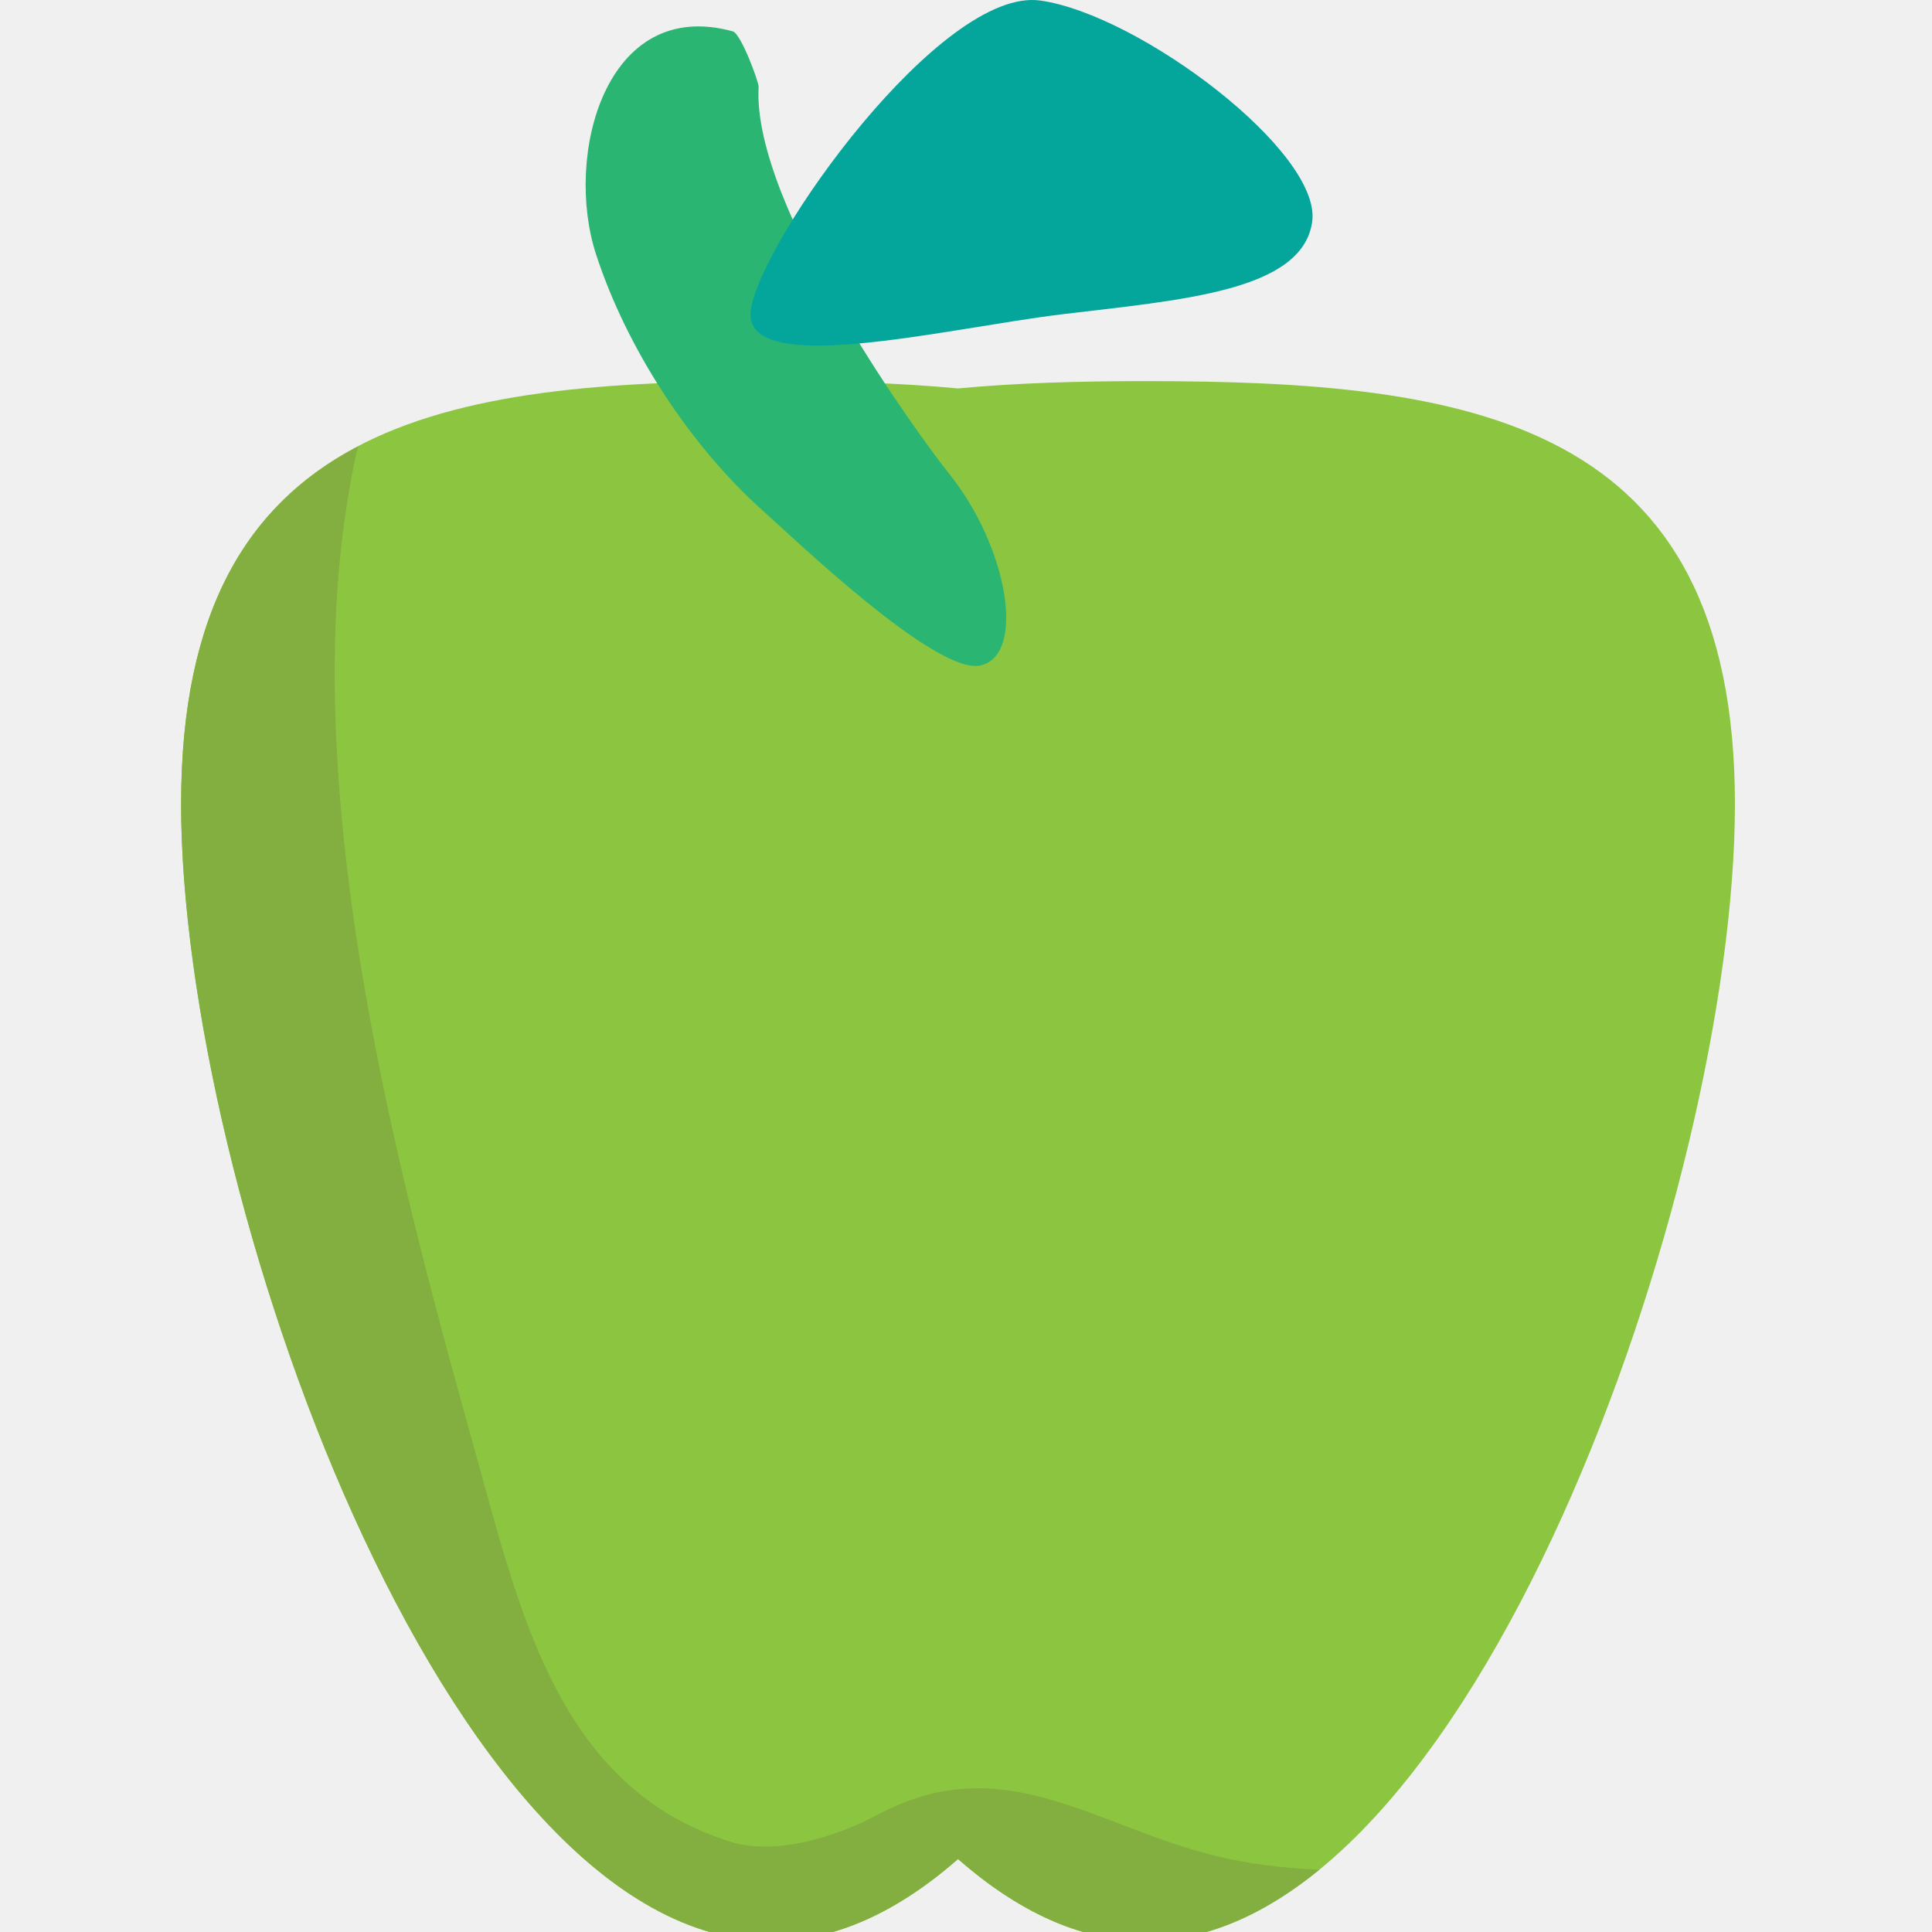
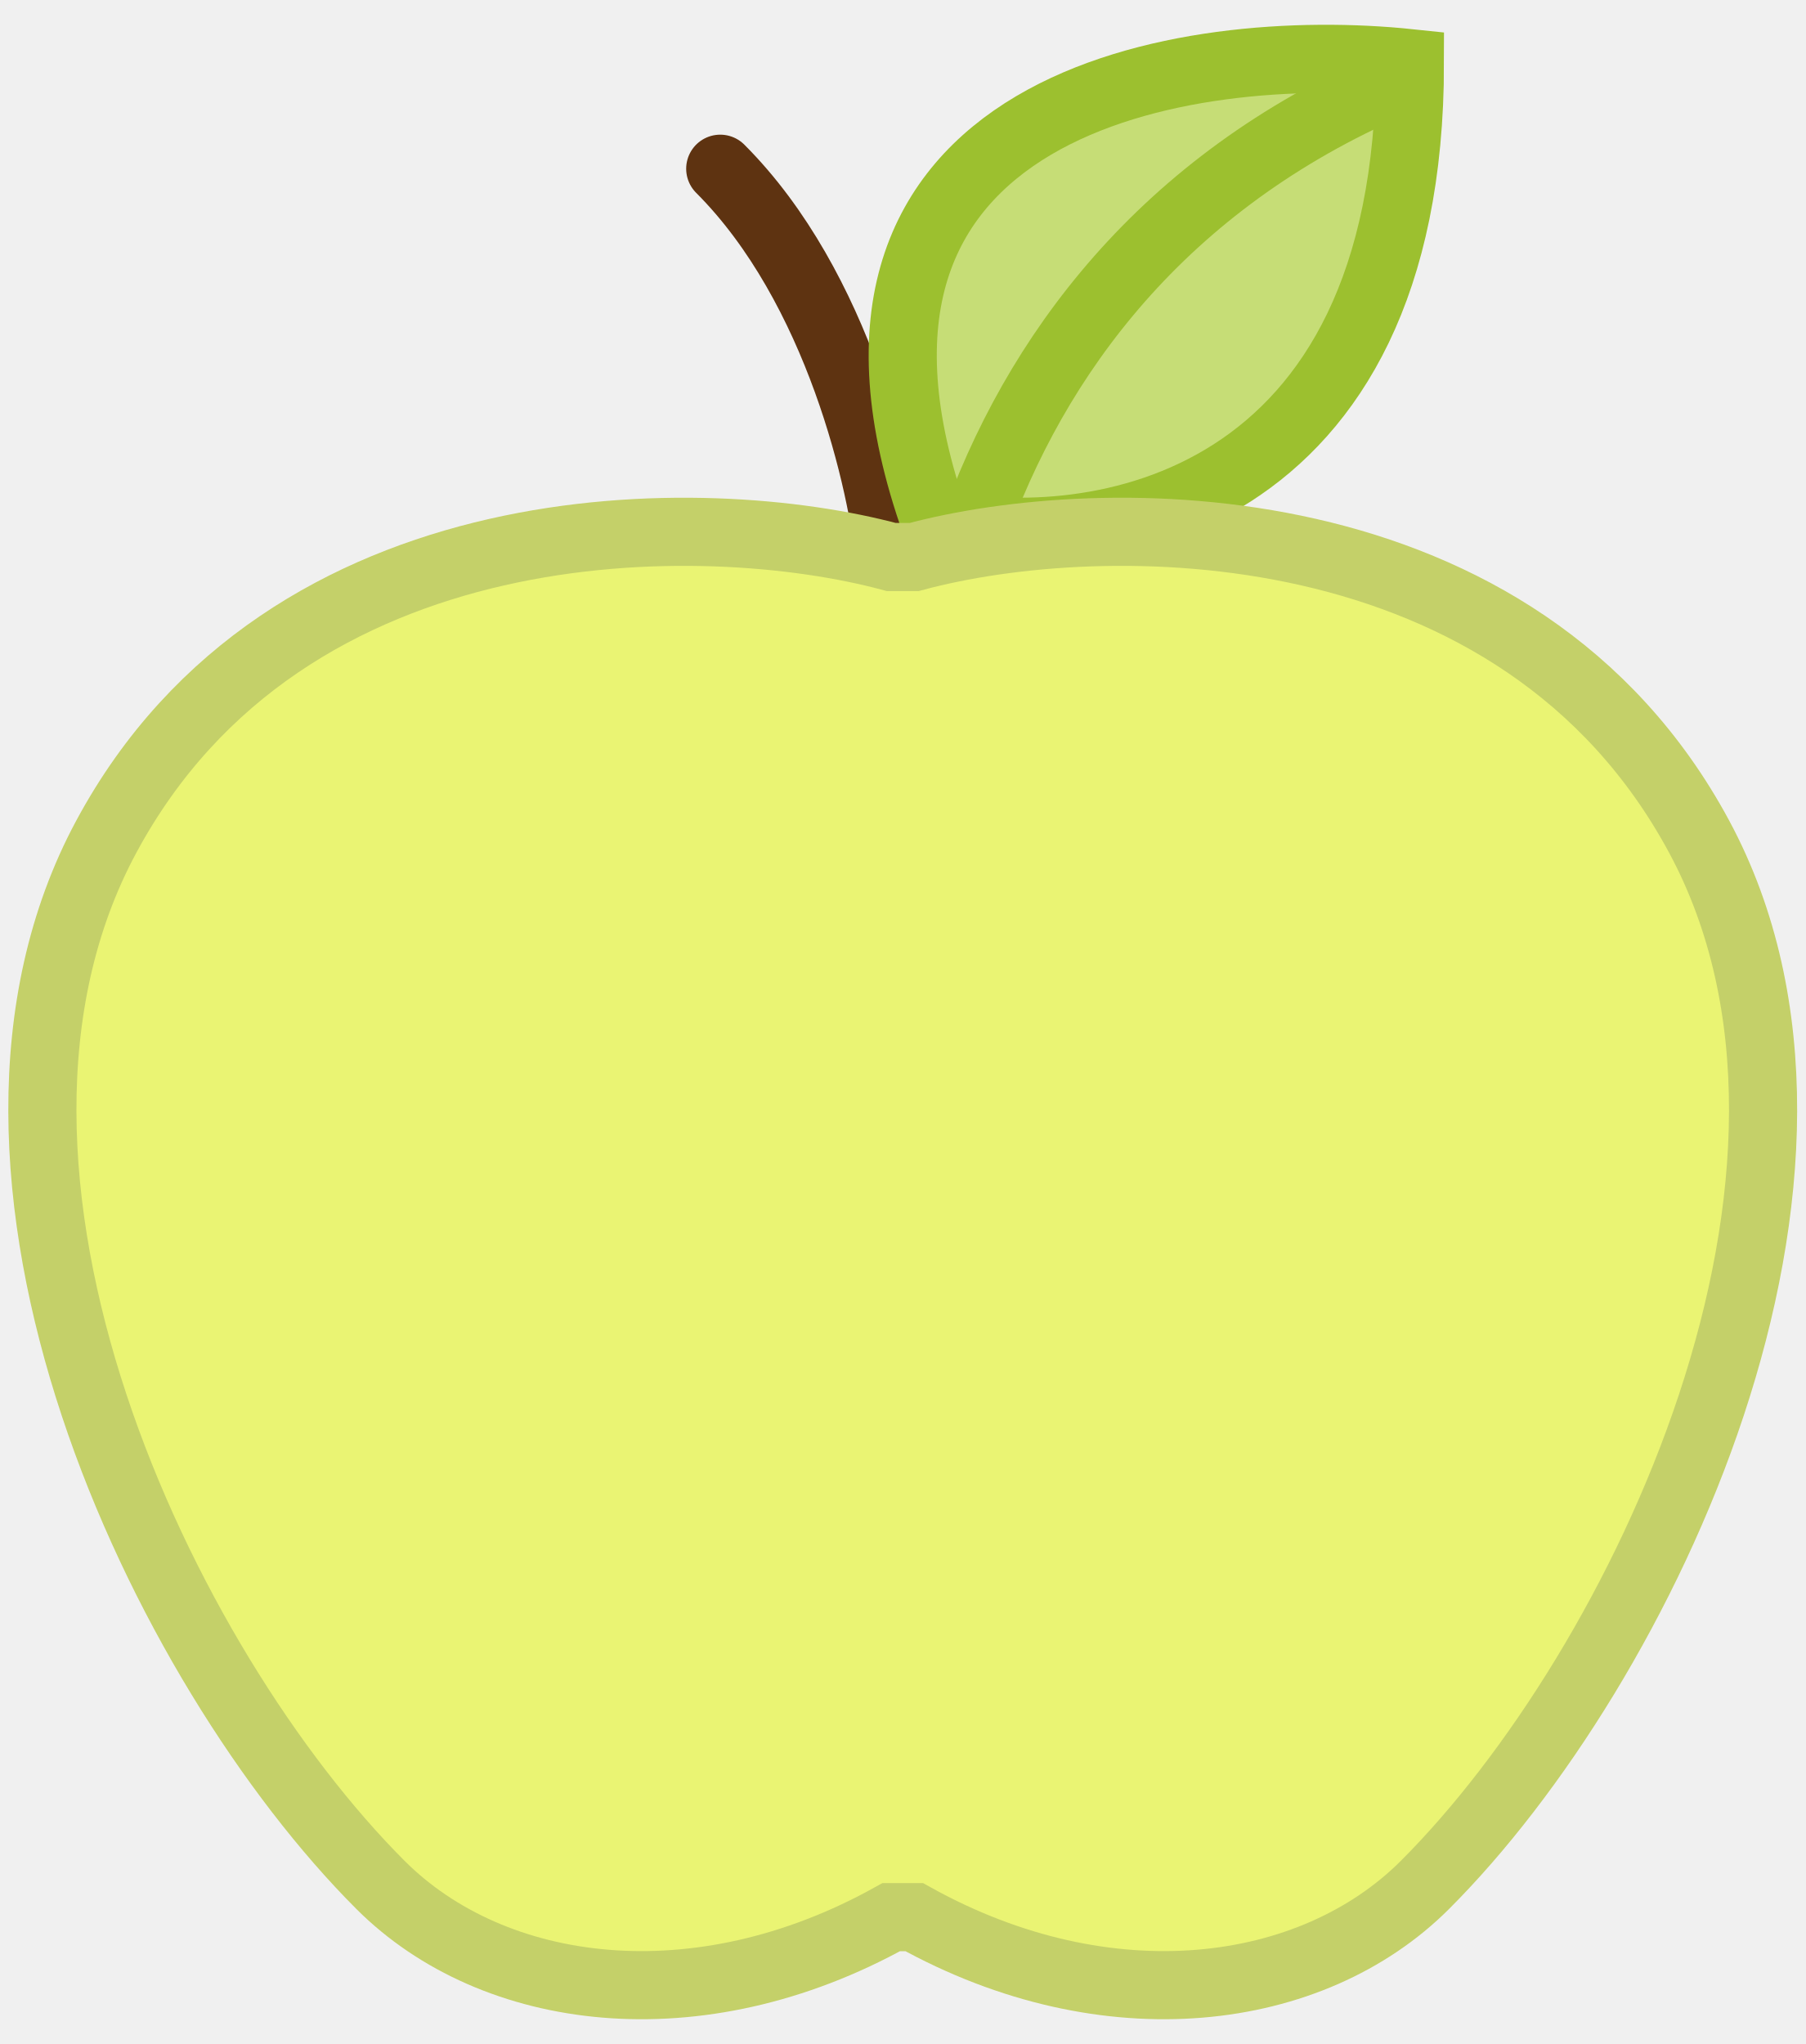
- <svg xmlns="http://www.w3.org/2000/svg" width="38" height="38" viewBox="0 0 38 38" fill="none">
-   <g clip-path="url(#clip0_11_2)">
-     <path d="M22.515 7.496C21.231 7.496 19.999 7.531 18.843 7.64C17.69 7.531 16.456 7.496 15.174 7.496C8.758 7.496 3.562 8.247 3.562 15.815C3.562 23.38 8.758 38.177 15.174 38.177C16.455 38.177 17.69 37.576 18.843 36.565C19.997 37.576 21.23 38.177 22.515 38.177C28.926 38.177 34.124 23.38 34.124 15.815C34.124 8.247 28.927 7.496 22.515 7.496Z" fill="#8CC640" />
-     <path d="M23.703 36.45C21.411 35.828 19.664 34.416 17.28 35.685C16.477 36.113 15.272 36.509 14.359 36.222C11.06 35.184 10.265 31.871 9.414 28.801C7.999 23.698 5.569 15.187 7.04 8.782C4.896 9.905 3.562 11.986 3.562 15.814C3.562 23.379 8.758 38.176 15.174 38.176C16.455 38.176 17.69 37.576 18.843 36.565C19.997 37.576 21.23 38.176 22.515 38.176C23.708 38.176 24.864 37.661 25.948 36.776C25.211 36.742 24.465 36.657 23.703 36.45Z" fill="#83AE40" />
-     <path d="M14.414 0.617C14.575 0.663 14.927 1.616 14.921 1.708C14.786 4.08 18.146 8.672 18.653 9.297C19.829 10.751 20.186 12.889 19.283 13.089C18.413 13.282 15.591 10.566 15.002 10.043C13.563 8.757 12.321 6.84 11.723 5.001C11.092 3.065 11.905 -0.074 14.414 0.617Z" fill="#2BB573" />
-     <path d="M20.464 0.011C18.513 -0.266 14.964 4.72 14.768 6.093C14.574 7.464 18.597 6.46 20.878 6.183C23.226 5.899 25.615 5.734 25.809 4.363C26.003 2.991 22.411 0.288 20.465 0.011" fill="#04A69C" />
+ <svg xmlns="http://www.w3.org/2000/svg" width="53" height="60" viewBox="0 0 53 60" fill="none">
+   <g clip-path="url(#clip0_35_525)">
+     <path d="M26.146 16.628C25.924 14.182 24.612 8.422 21.143 4.953" stroke="#5E3311" stroke-width="2" stroke-linecap="round" />
+     <path d="M41.389 1.854C34.904 1.171 23.041 2.918 27.464 15.368C32.106 16.324 41.389 14.959 41.389 1.854Z" fill="#C6DD76" stroke="#9CC02F" stroke-width="2" stroke-linecap="round" />
+     <path d="M40.26 2.727C33.699 5.769 30.082 10.909 28.371 16.18" stroke="#9CC02F" stroke-width="2" stroke-linecap="round" />
+     <path d="M3.122 24.557C8.424 14.71 20.691 14.877 26.162 16.35H26.838C32.309 14.877 44.576 14.71 49.878 24.557C55.18 34.404 48.221 48.939 41.83 55.33C38.516 58.644 32.519 59.433 26.838 56.277H26.162C20.481 59.433 14.483 58.644 11.169 55.33C4.778 48.939 -2.18 34.404 3.122 24.557Z" fill="#EAF473" stroke="#C4D069" stroke-width="2" stroke-linecap="round" />
  </g>
  <defs>
-     <clipPath id="clip0_11_2">
-       <rect width="38" height="38" fill="white" />
+     <clipPath id="clip0_35_525">
+       <rect width="53" height="60" fill="white" />
    </clipPath>
  </defs>
</svg>
